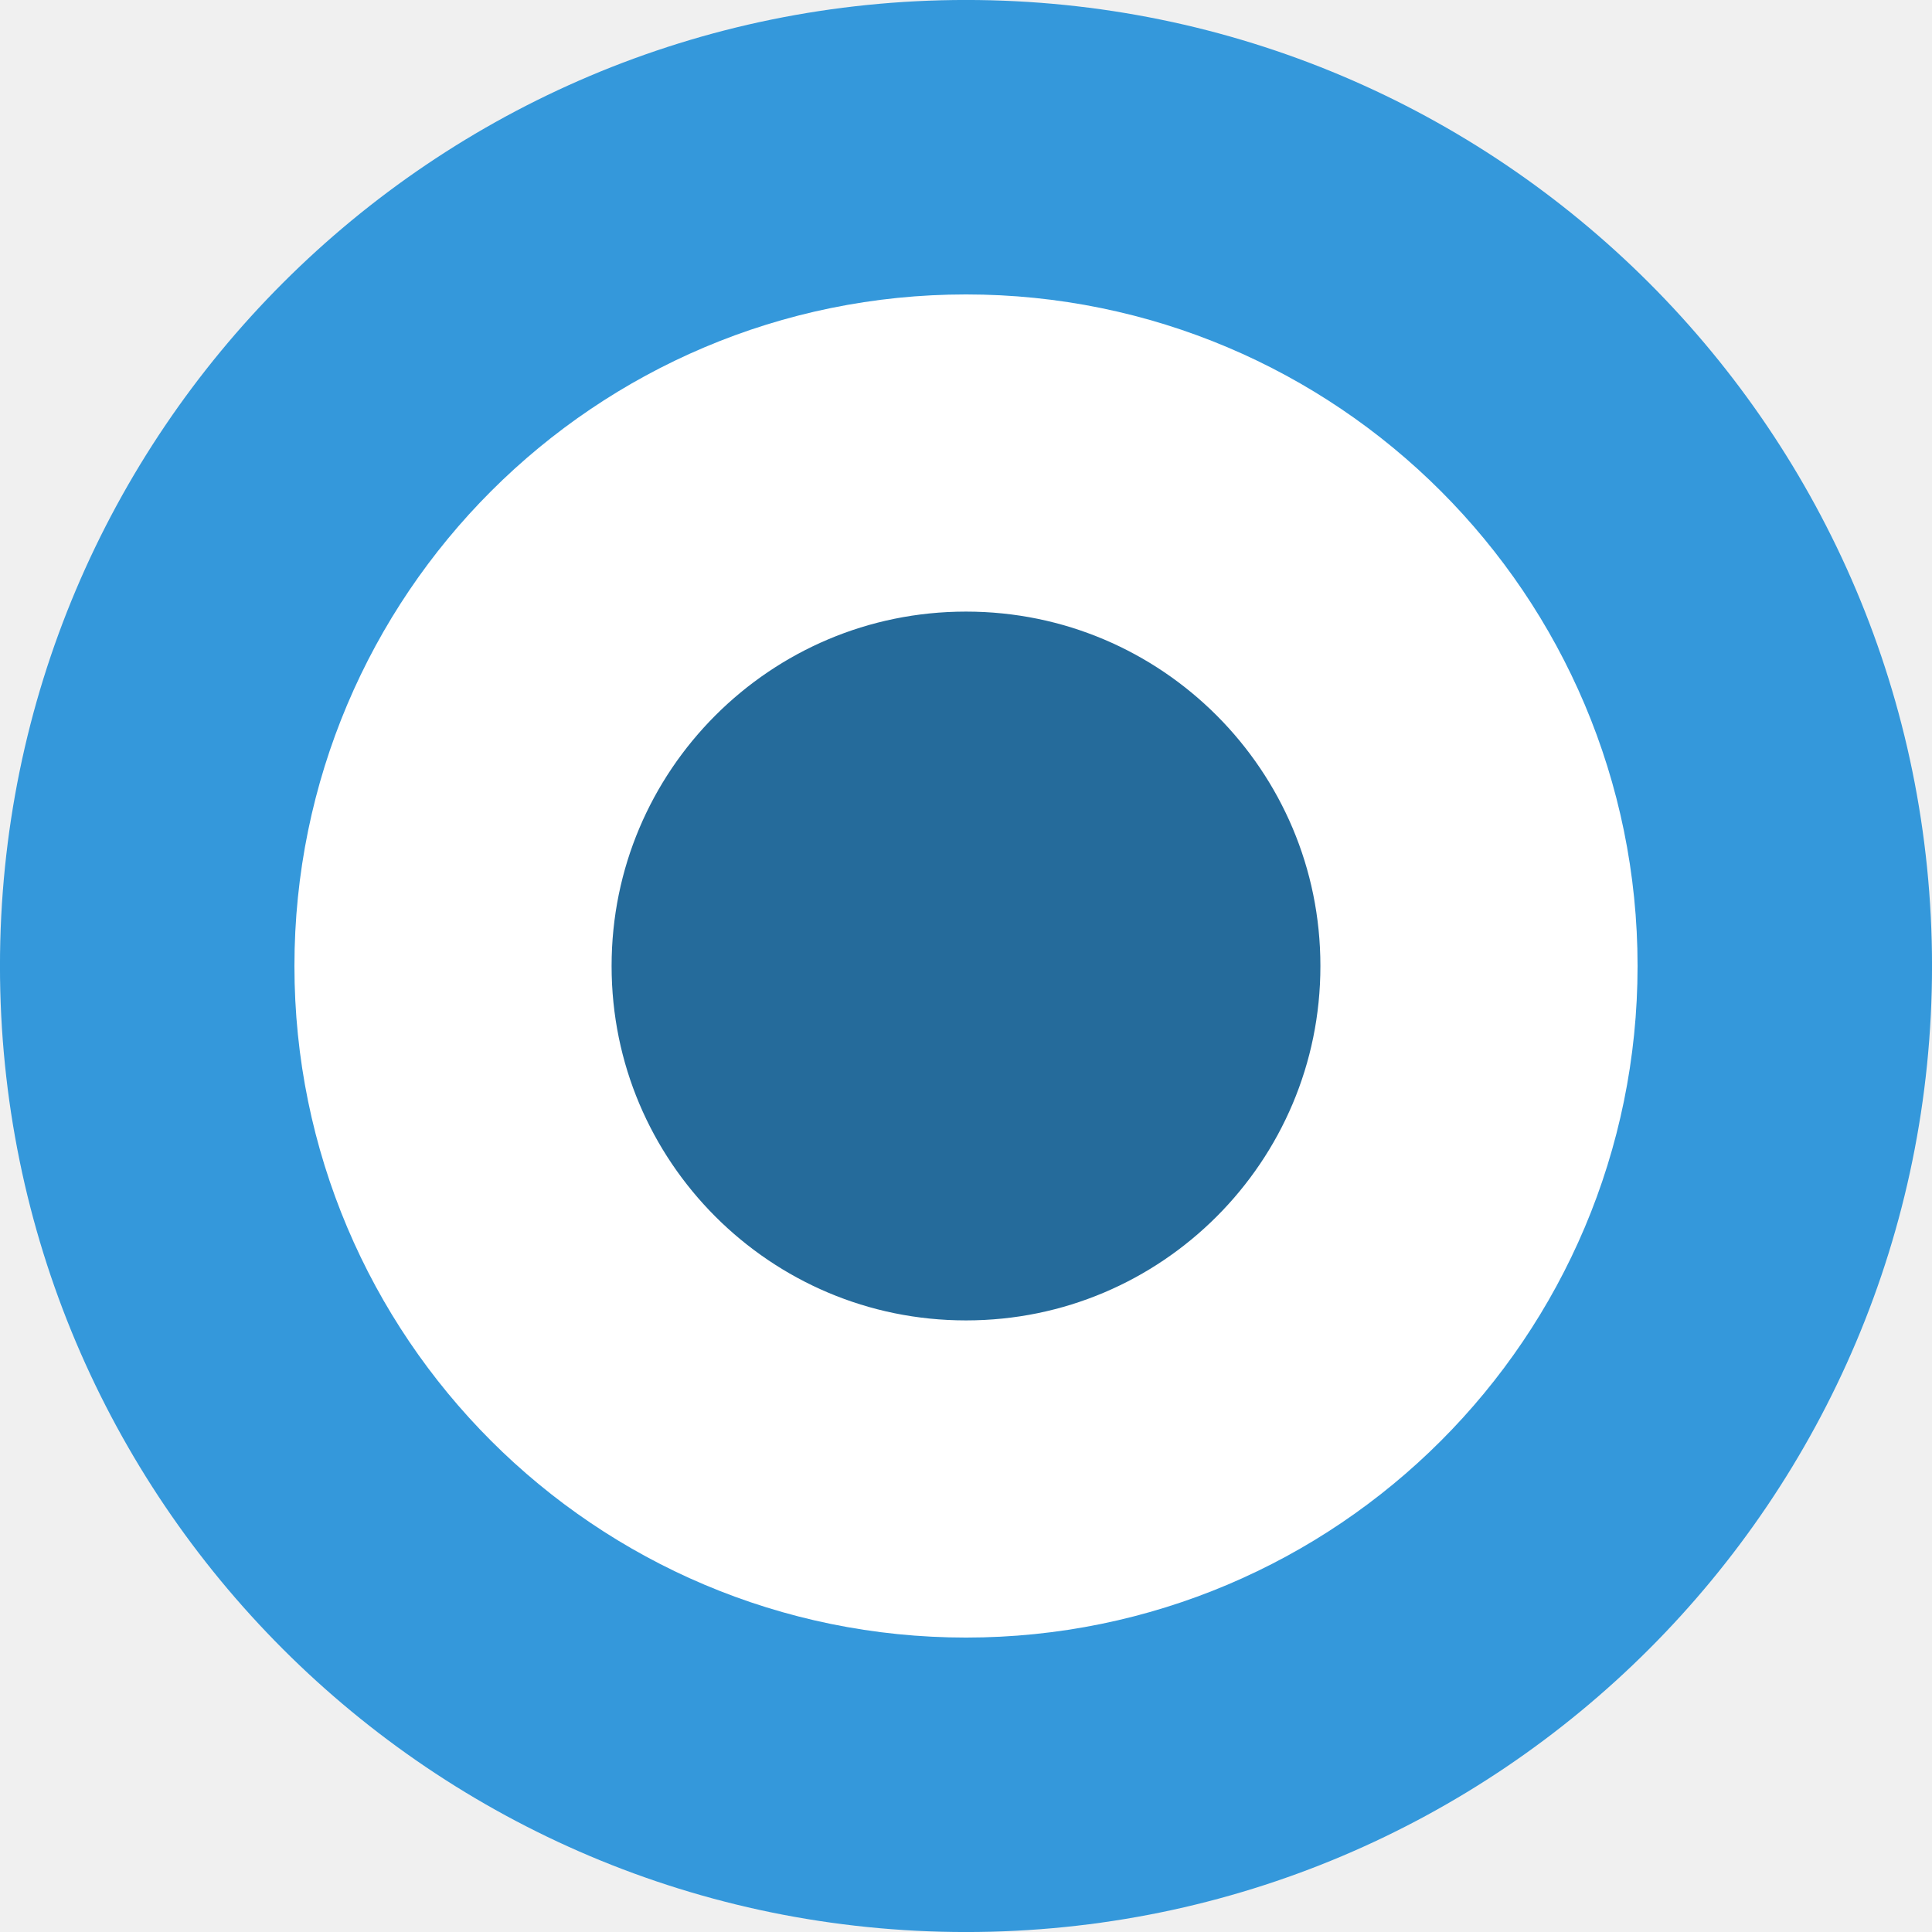
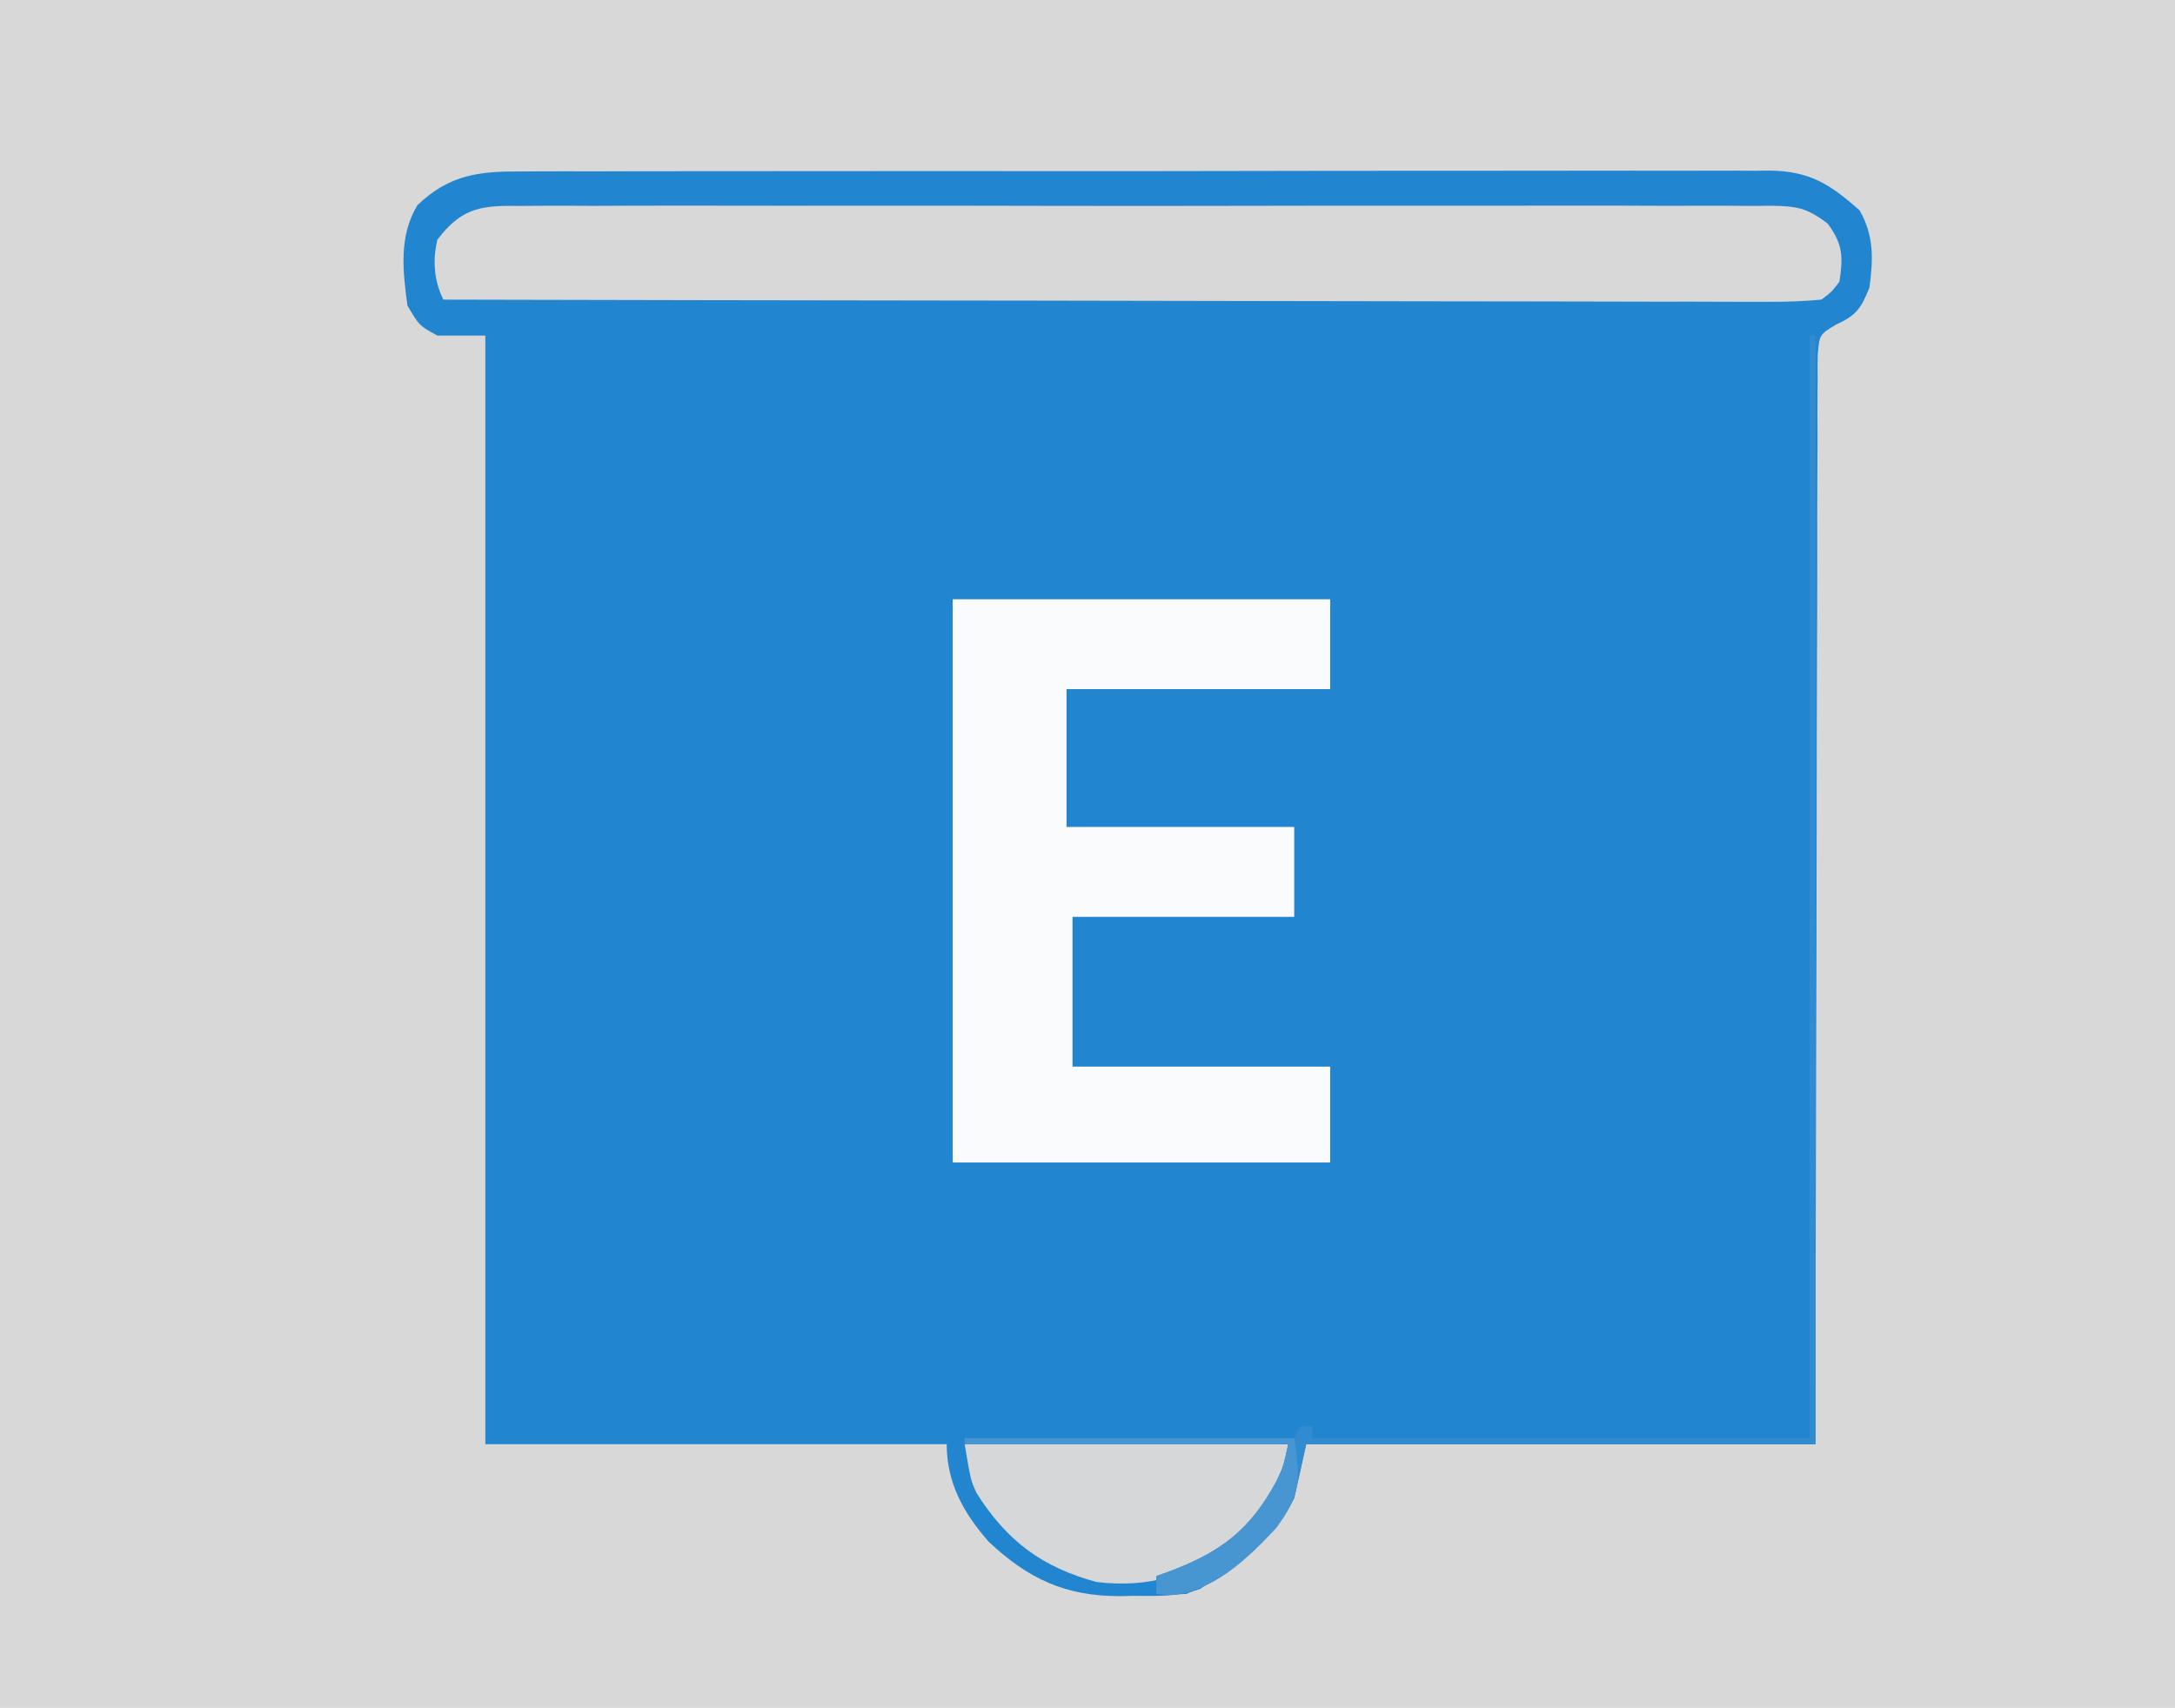
- <svg xmlns="http://www.w3.org/2000/svg" version="1.1" id="svg2" width="300" height="300" viewBox="0 0 300 300">
-   <defs id="defs6" />
-   <g id="g8">
-     <g id="g11301" transform="matrix(9.478353,0,0,9.478353,-1.653643,-1.653643)">
-       <ellipse style="fill:#3498db;fill-opacity:1;stroke:none;stroke-width:8.945;stroke-miterlimit:0" id="path849-9" cx="16" cy="16" rx="15.826" ry="15.826" />
-       <ellipse style="fill:#256b9b;fill-opacity:1;stroke:#ffffff;stroke-width:5.196;stroke-miterlimit:0;stroke-dasharray:none;stroke-opacity:1" id="path849" cx="16" cy="16" rx="8.404" ry="8.404" />
-     </g>
-   </g>
+ <svg xmlns="http://www.w3.org/2000/svg" version="1.1" width="363" height="285">
+   <path d="M0 0 C119.79 0 239.58 0 363 0 C363 94.05 363 188.1 363 285 C243.21 285 123.42 285 0 285 C0 190.95 0 96.9 0 0 Z " fill="#D8D8D8" transform="translate(0,0)" />
+   <path d="M0 0 C1.373 -0.008 1.373 -0.008 2.775 -0.016 C5.838 -0.031 8.9 -0.023 11.963 -0.016 C14.161 -0.022 16.359 -0.029 18.557 -0.037 C24.524 -0.055 30.491 -0.054 36.458 -0.048 C41.438 -0.045 46.418 -0.051 51.399 -0.057 C63.818 -0.072 76.237 -0.068 88.656 -0.056 C99.438 -0.046 110.219 -0.059 121.001 -0.083 C132.078 -0.108 143.154 -0.117 154.231 -0.111 C160.447 -0.107 166.664 -0.11 172.88 -0.127 C178.724 -0.142 184.568 -0.138 190.412 -0.12 C192.558 -0.116 194.703 -0.119 196.848 -0.13 C199.776 -0.143 202.702 -0.131 205.63 -0.114 C206.48 -0.123 207.33 -0.133 208.206 -0.143 C214.794 -0.061 218.269 2.11 223.19 6.513 C225.593 10.765 225.46 14.613 224.815 19.388 C223.415 22.852 222.647 24.01 219.242 25.555 C216.47 27.223 216.47 27.223 216.184 30.646 C216.156 32.021 216.155 33.397 216.176 34.772 C216.167 35.53 216.159 36.288 216.15 37.069 C216.128 39.617 216.142 42.163 216.156 44.711 C216.147 46.534 216.136 48.357 216.124 50.18 C216.096 55.136 216.098 60.092 216.106 65.049 C216.109 70.226 216.084 75.403 216.062 80.58 C216.025 90.386 216.012 100.193 216.009 110 C216.004 123.249 215.959 136.498 215.917 149.748 C215.851 170.628 215.837 191.507 215.815 212.388 C187.765 212.388 159.715 212.388 130.815 212.388 C130.155 215.358 129.495 218.328 128.815 221.388 C125.722 227.485 120.506 231.77 114.815 235.388 C114.255 235.765 113.696 236.143 113.12 236.532 C109.487 237.881 105.908 237.716 102.065 237.7 C100.905 237.724 100.905 237.724 99.721 237.749 C90.644 237.757 84.469 234.889 77.87 228.712 C73.624 223.91 70.815 218.834 70.815 212.388 C45.405 212.388 19.995 212.388 -6.185 212.388 C-6.185 151.338 -6.185 90.288 -6.185 27.388 C-8.825 27.388 -11.465 27.388 -14.185 27.388 C-17.185 25.763 -17.185 25.763 -19.185 22.388 C-19.969 16.572 -20.642 10.8 -17.525 5.638 C-12.139 0.459 -7.102 -0.05 0 0 Z " fill="#2285D0" transform="translate(87.18506,28.61232)" />
+   <path d="M0 0 C20.79 0 41.58 0 63 0 C63 4.95 63 9.9 63 15 C48.48 15 33.96 15 19 15 C19 22.59 19 30.18 19 38 C31.54 38 44.08 38 57 38 C57 42.95 57 47.9 57 53 C44.79 53 32.58 53 20 53 C20 61.25 20 69.5 20 78 C34.19 78 48.38 78 63 78 C63 83.28 63 88.56 63 94 C42.21 94 21.42 94 0 94 C0 62.98 0 31.96 0 0 Z " fill="#F9FBFD" transform="translate(159,100)" />
+   <path d="M0 0 C1.373 -0.012 1.373 -0.012 2.774 -0.024 C5.843 -0.044 8.91 -0.028 11.979 -0.012 C14.179 -0.019 16.378 -0.028 18.578 -0.039 C24.553 -0.061 30.528 -0.053 36.503 -0.037 C42.752 -0.024 49.001 -0.036 55.25 -0.044 C66.417 -0.053 77.584 -0.038 88.752 -0.012 C98.875 0.01 108.999 0.006 119.123 -0.017 C130.881 -0.044 142.64 -0.054 154.398 -0.039 C160.622 -0.031 166.845 -0.03 173.069 -0.047 C178.92 -0.061 184.77 -0.051 190.62 -0.022 C192.77 -0.015 194.919 -0.017 197.068 -0.028 C199.998 -0.042 202.927 -0.025 205.857 0 C207.137 -0.017 207.137 -0.017 208.444 -0.034 C212.733 0.037 214.443 0.265 217.964 2.948 C220.511 6.432 220.554 8.41 219.928 12.635 C218.645 14.323 218.645 14.323 216.928 15.635 C213.83 15.924 210.935 16.026 207.836 15.996 C206.423 16 206.423 16 204.982 16.003 C201.813 16.008 198.644 15.992 195.475 15.975 C193.208 15.975 190.942 15.975 188.675 15.977 C182.51 15.978 176.346 15.96 170.181 15.939 C163.742 15.92 157.304 15.919 150.866 15.915 C140.056 15.907 129.246 15.888 118.436 15.861 C107.3 15.834 96.165 15.812 85.03 15.8 C84.344 15.799 83.658 15.798 82.951 15.797 C79.508 15.793 76.066 15.79 72.623 15.786 C44.058 15.755 15.493 15.702 -13.072 15.635 C-14.651 12.477 -14.891 9.028 -14.072 5.635 C-9.868 0.084 -6.492 -0.085 0 0 Z " fill="#D9D8D8" transform="translate(87.07153,34.36508)" />
+   <path d="M0 0 C17.82 0 35.64 0 54 0 C52.793 7.24 50.485 12.069 44.812 16.84 C37.518 21.879 30.882 24.058 22 23 C12.85 20.511 7.041 16.135 1.98 8.16 C1 6 1 6 0 0 Z " fill="#D6D7D8" transform="translate(161,241)" />
+   <path d="M0 0 C0.33 0 0.66 0 1 0 C1 61.05 1 122.1 1 185 C-27.05 185 -55.1 185 -84 185 C-84.66 187.97 -85.32 190.94 -86 194 C-89.666 201.227 -96.645 206.784 -104 210 C-106.75 210.125 -106.75 210.125 -109 210 C-109 209.01 -109 208.02 -109 207 C-108.022 206.654 -108.022 206.654 -107.023 206.301 C-98.375 203.073 -93.369 199.378 -88.98 191.184 C-87.815 188.76 -87.815 188.76 -87 185 C-104.82 185 -122.64 185 -141 185 C-141 184.67 -141 184.34 -141 184 C-122.85 184 -104.7 184 -86 184 C-85.67 183.34 -85.34 182.68 -85 182 C-84.34 182 -83.68 182 -83 182 C-83 182.66 -83 183.32 -83 184 C-55.61 184 -28.22 184 0 184 C0 123.28 0 62.56 0 0 Z " fill="#308BD0" transform="translate(302,56)" />
+   <path d="M0 0 C18.15 0 36.3 0 55 0 C56.041 7.286 56.09 9.397 52 15 C47.115 20.162 41.529 25.705 34.125 26.188 C33.073 26.095 33.073 26.095 32 26 C32 25.01 32 24.02 32 23 C32.652 22.769 33.305 22.539 33.977 22.301 C42.625 19.073 47.631 15.378 52.02 7.184 C53.185 4.76 53.185 4.76 54 1 C36.18 1 18.36 1 0 1 C0 0.67 0 0.34 0 0 Z " fill="#4896D1" transform="translate(161,240)" />
</svg>
